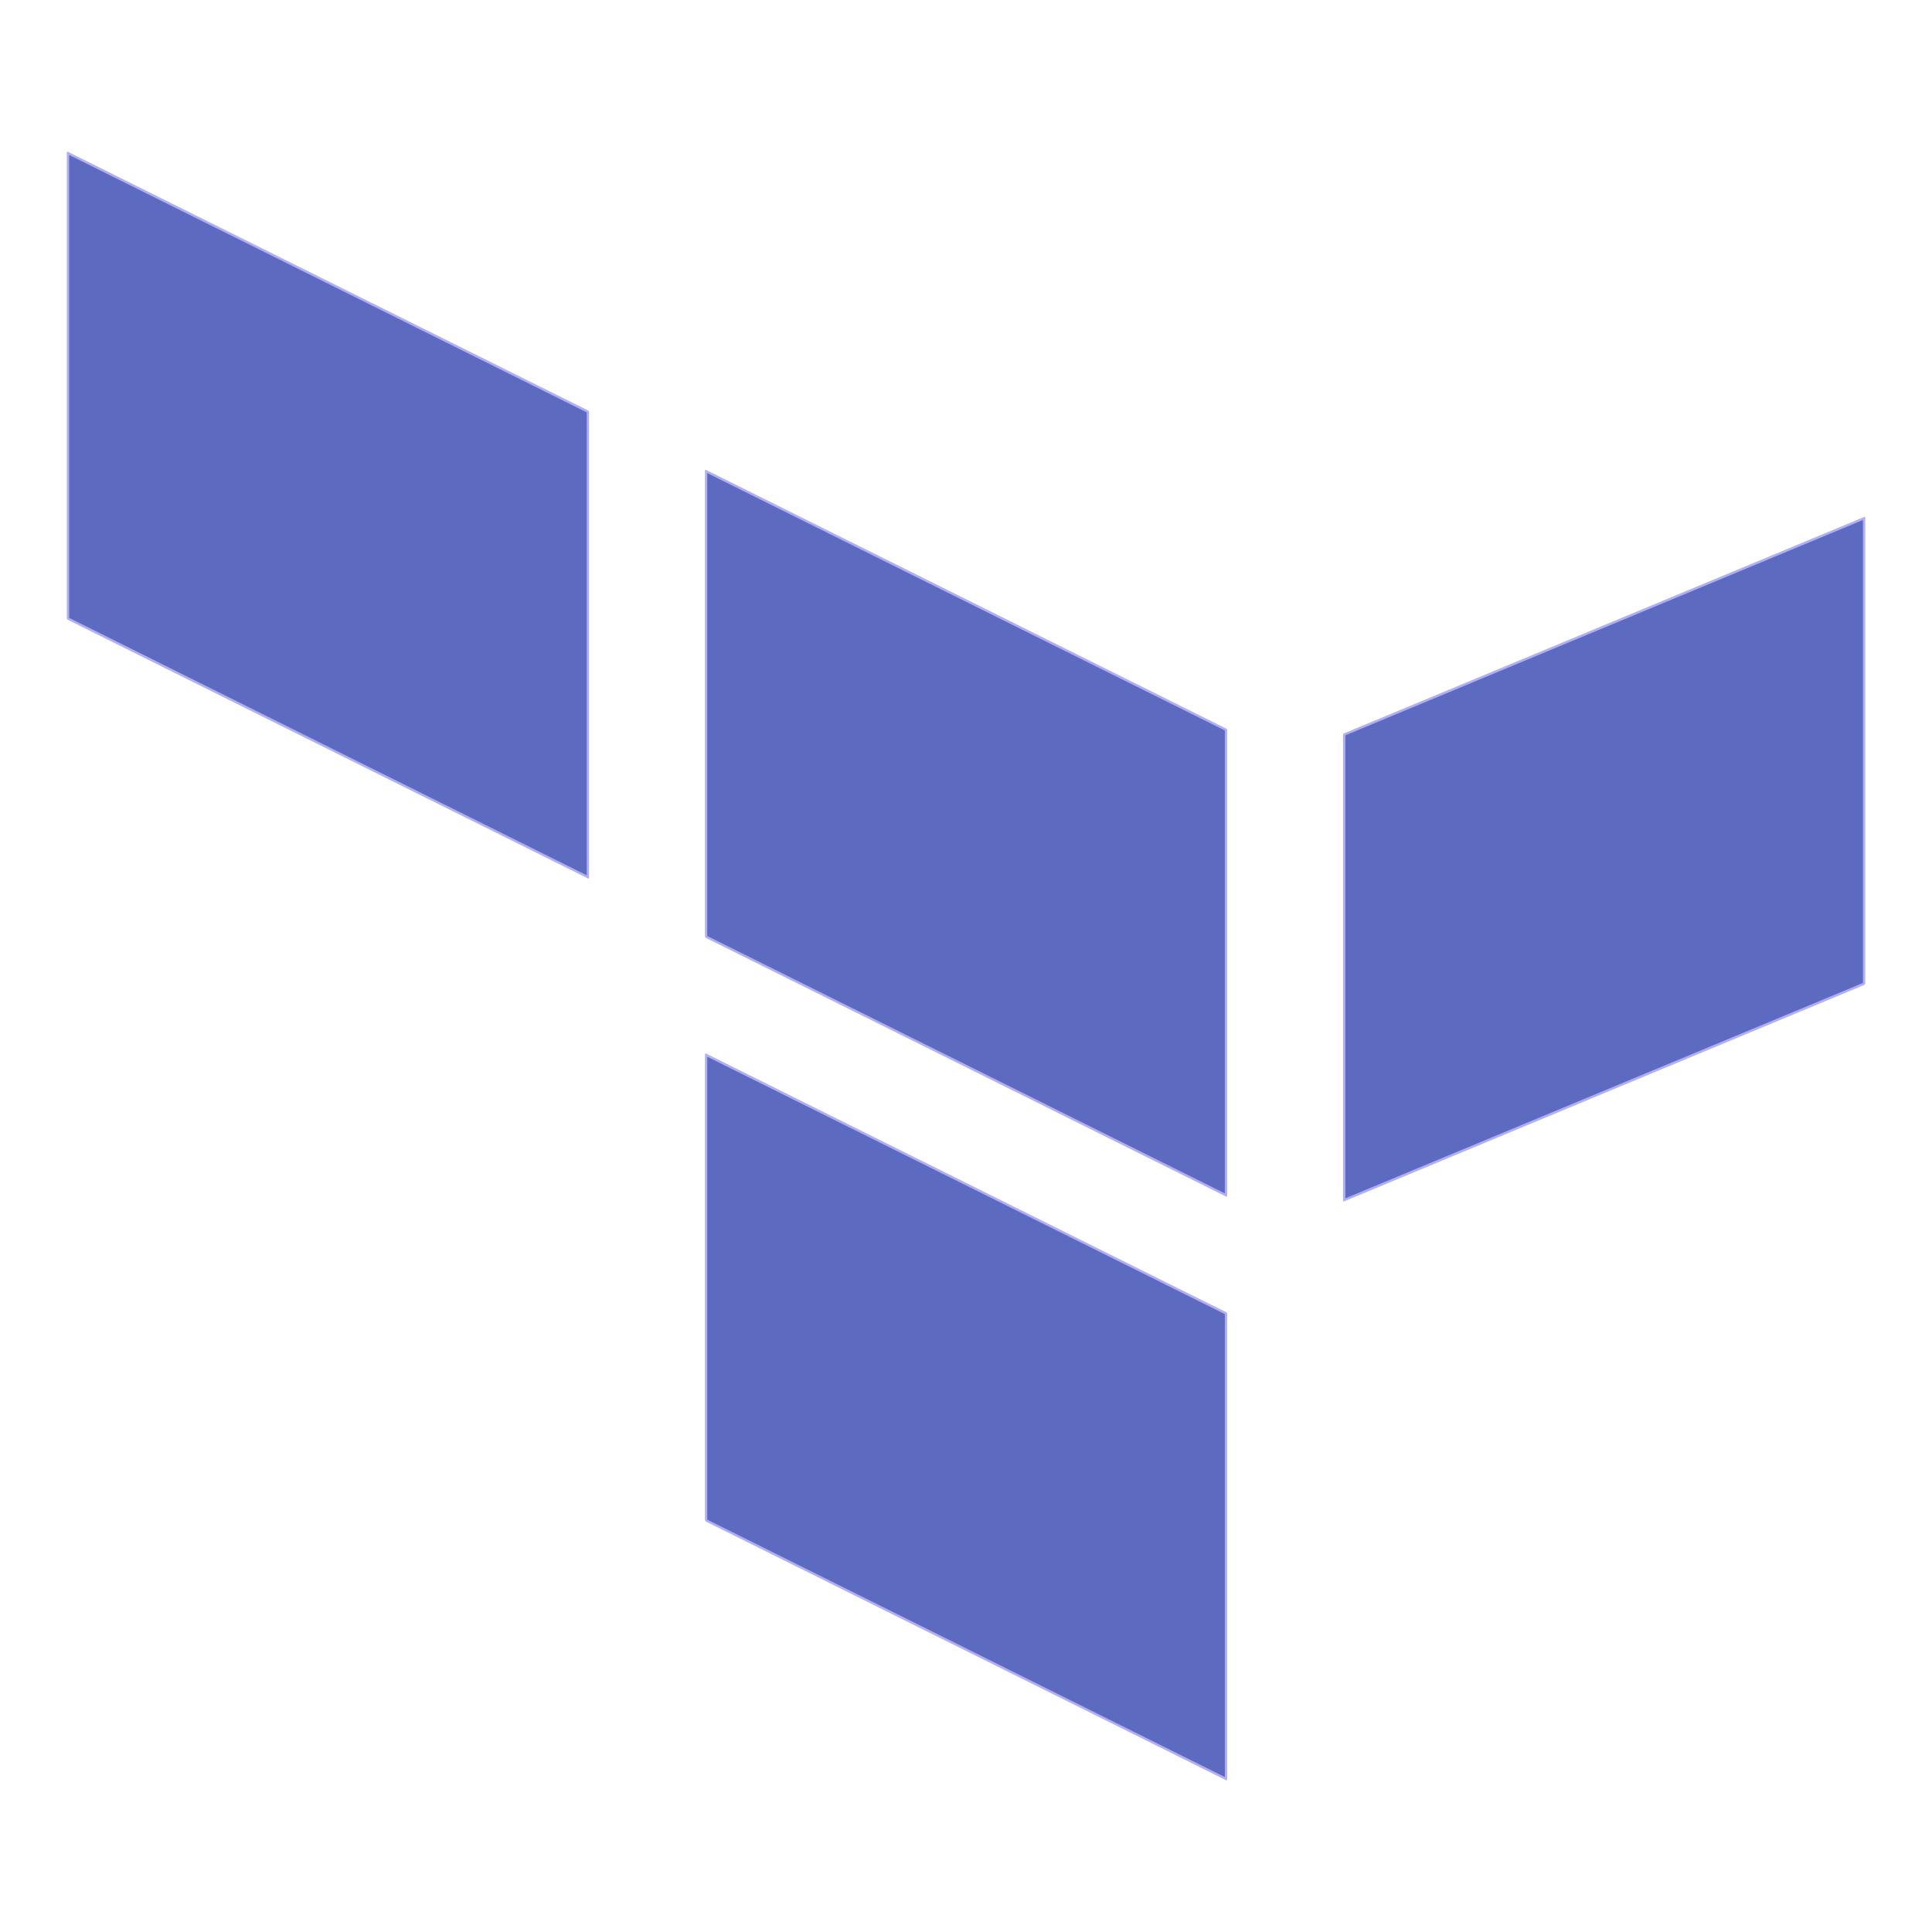
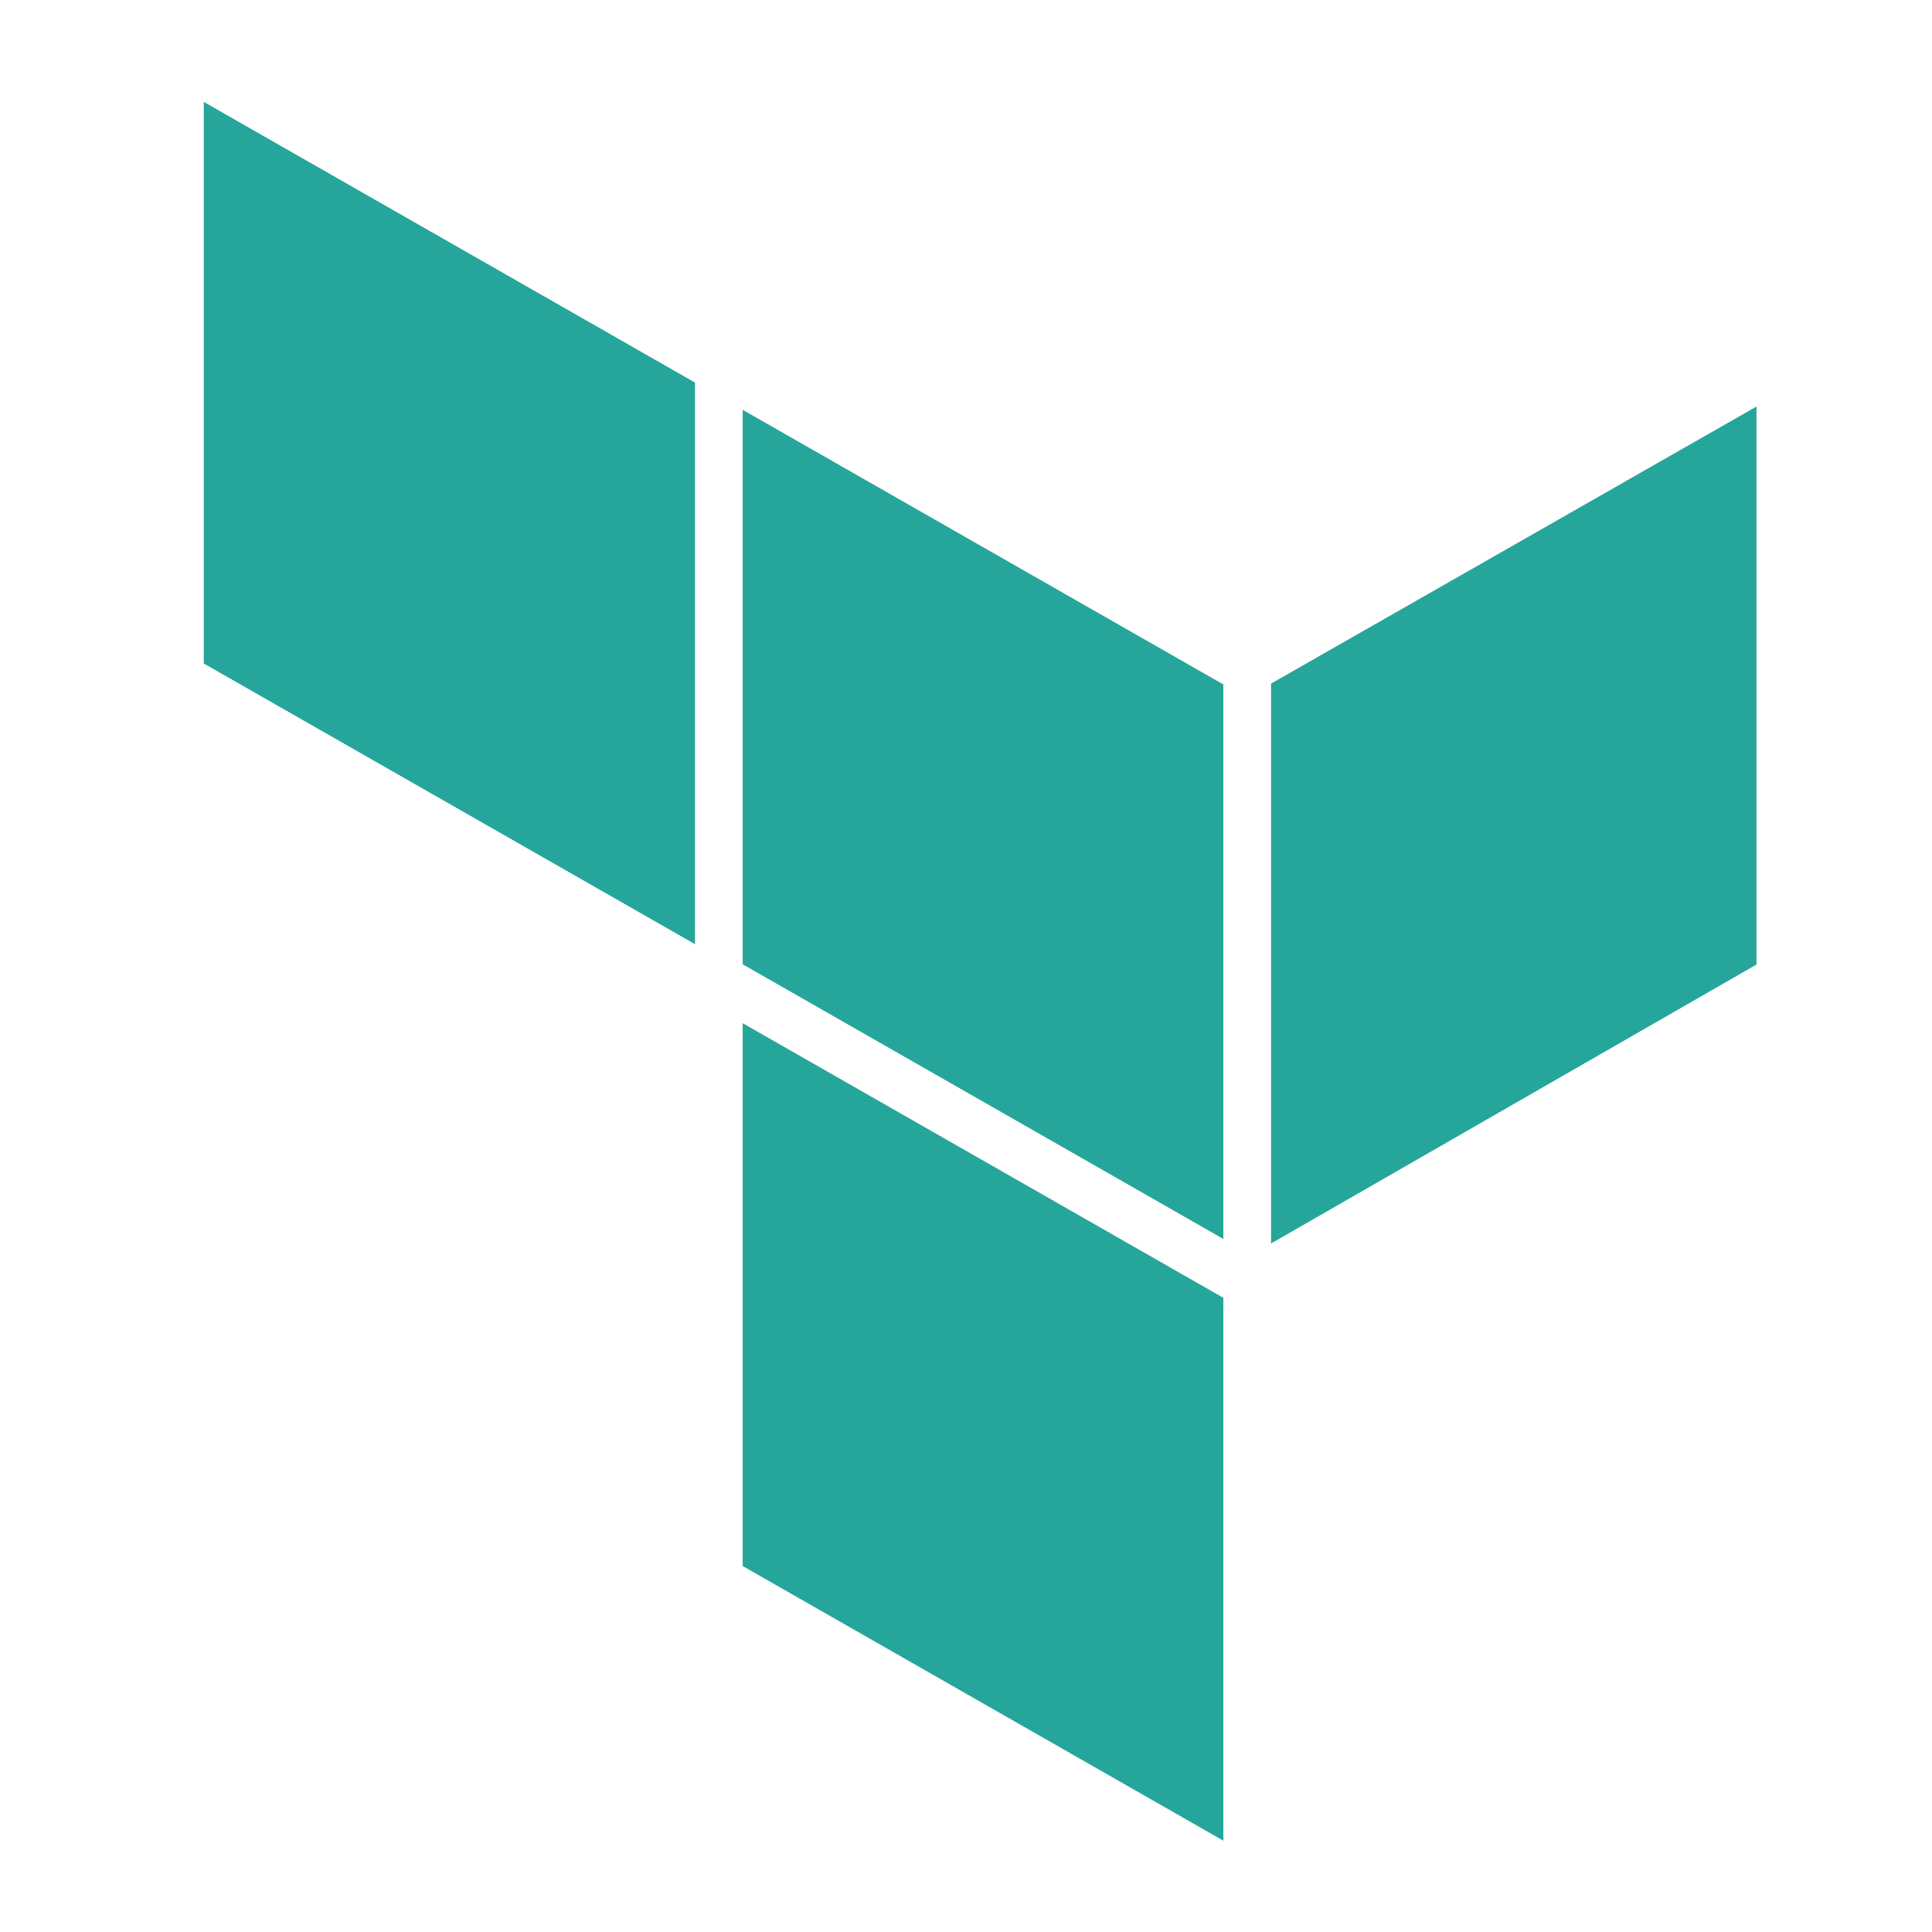
- <svg xmlns="http://www.w3.org/2000/svg" version="1.1" viewBox="0 0 200 200">
-   <g transform="translate(0,-97)">
-     <g transform="matrix(.92881 0 0 .92881 176.53 38.352)" fill="#5c6bc0" stroke="#b0aff5" stroke-linejoin="round">
-       <g stroke-width=".288">
-         <rect transform="matrix(.89541 .44525 0 1 0 0)" x="-203.8" y="170.95" width="64.714" height="51.88" />
-         <rect transform="matrix(.89541 .44525 0 1 0 0)" x="-124.37" y="171.04" width="64.714" height="51.88" />
-         <rect transform="matrix(.89541 .44525 0 1 0 0)" x="-124.37" y="236.09" width="64.714" height="51.88" />
-       </g>
-       <rect transform="matrix(-.92328 .38413 0 1 0 0)" x="-19.172" y="128.27" width="62.76" height="51.88" stroke-width=".284" />
-     </g>
+ <svg xmlns="http://www.w3.org/2000/svg" version="1.1" viewBox="0 0 458 512" width="16px" height="16px" fill="#26A69A">
+   <g transform="scale(0.9) translate(30 30)">
+     <path d="M158.692,271.289l141.529,80.866V512l-141.529-80.867V271.289z M158.692,253.953l141.529,80.867V171.54l-141.529-80.866V253.953z M314.269,171.291v164.862l142.937-82.143V89.713L314.269,171.291z M144.643,82.646L0,0v165.366l144.643,82.646V82.646z" />
  </g>
</svg>
